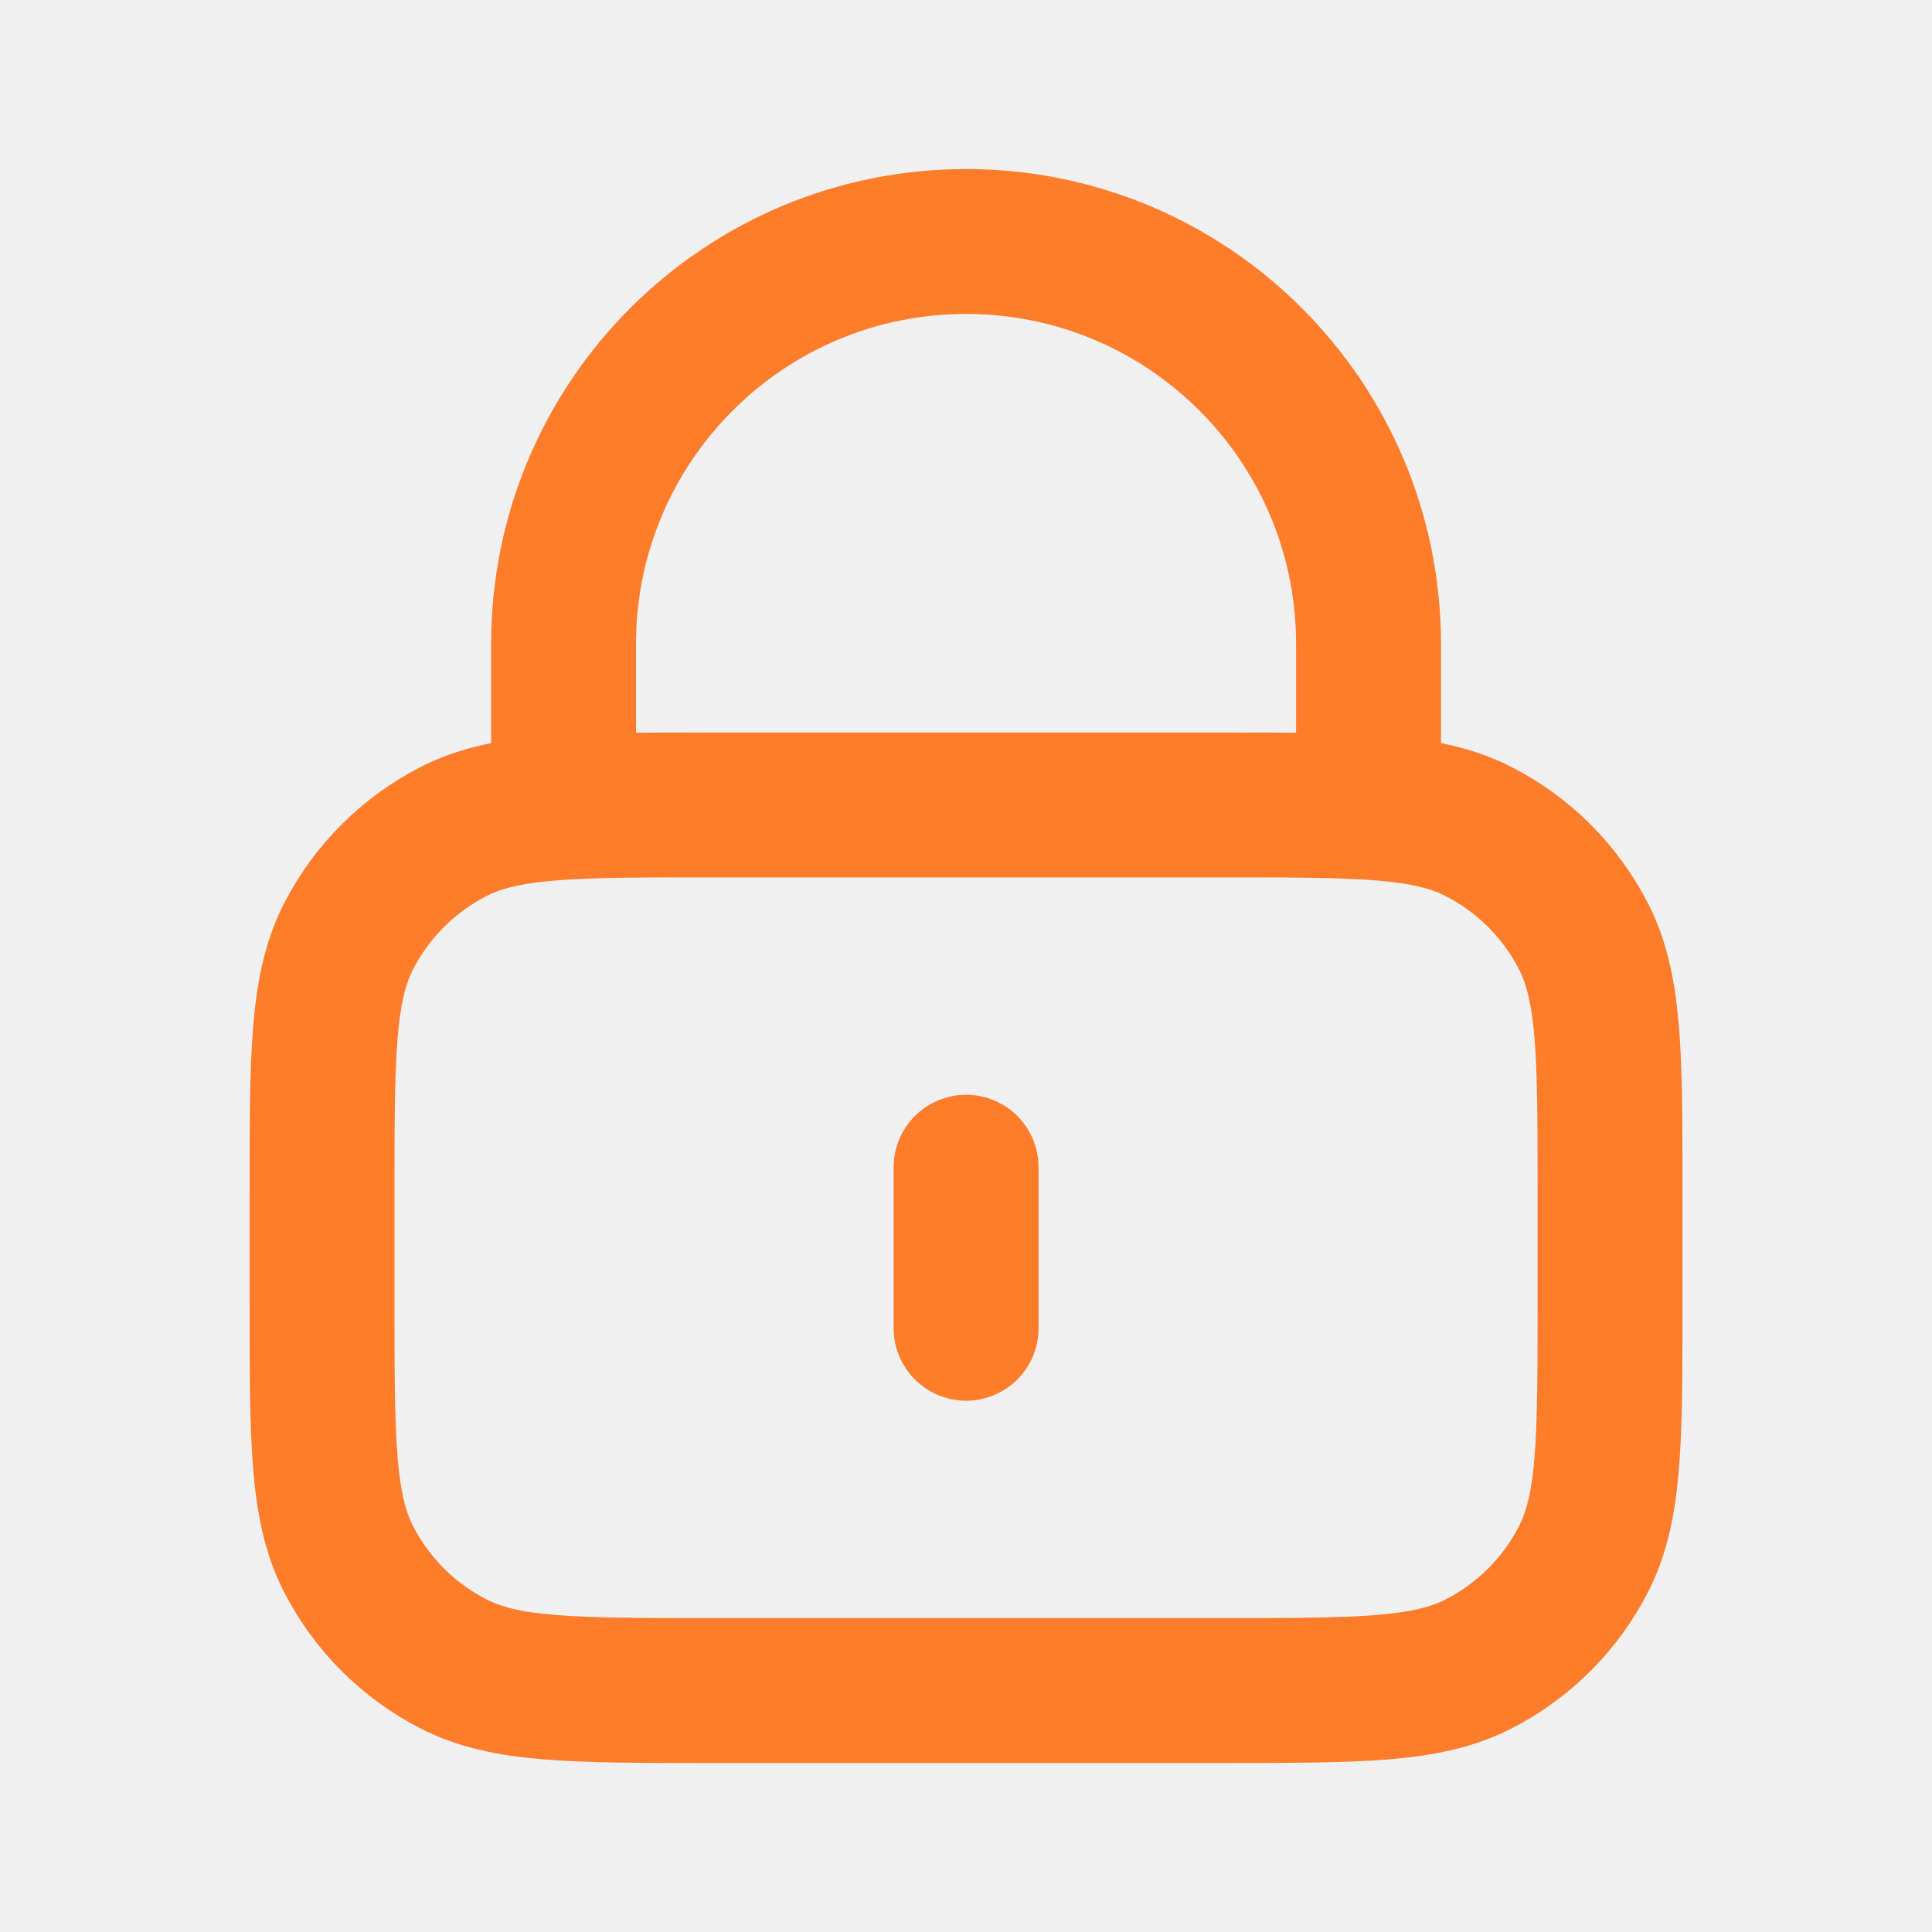
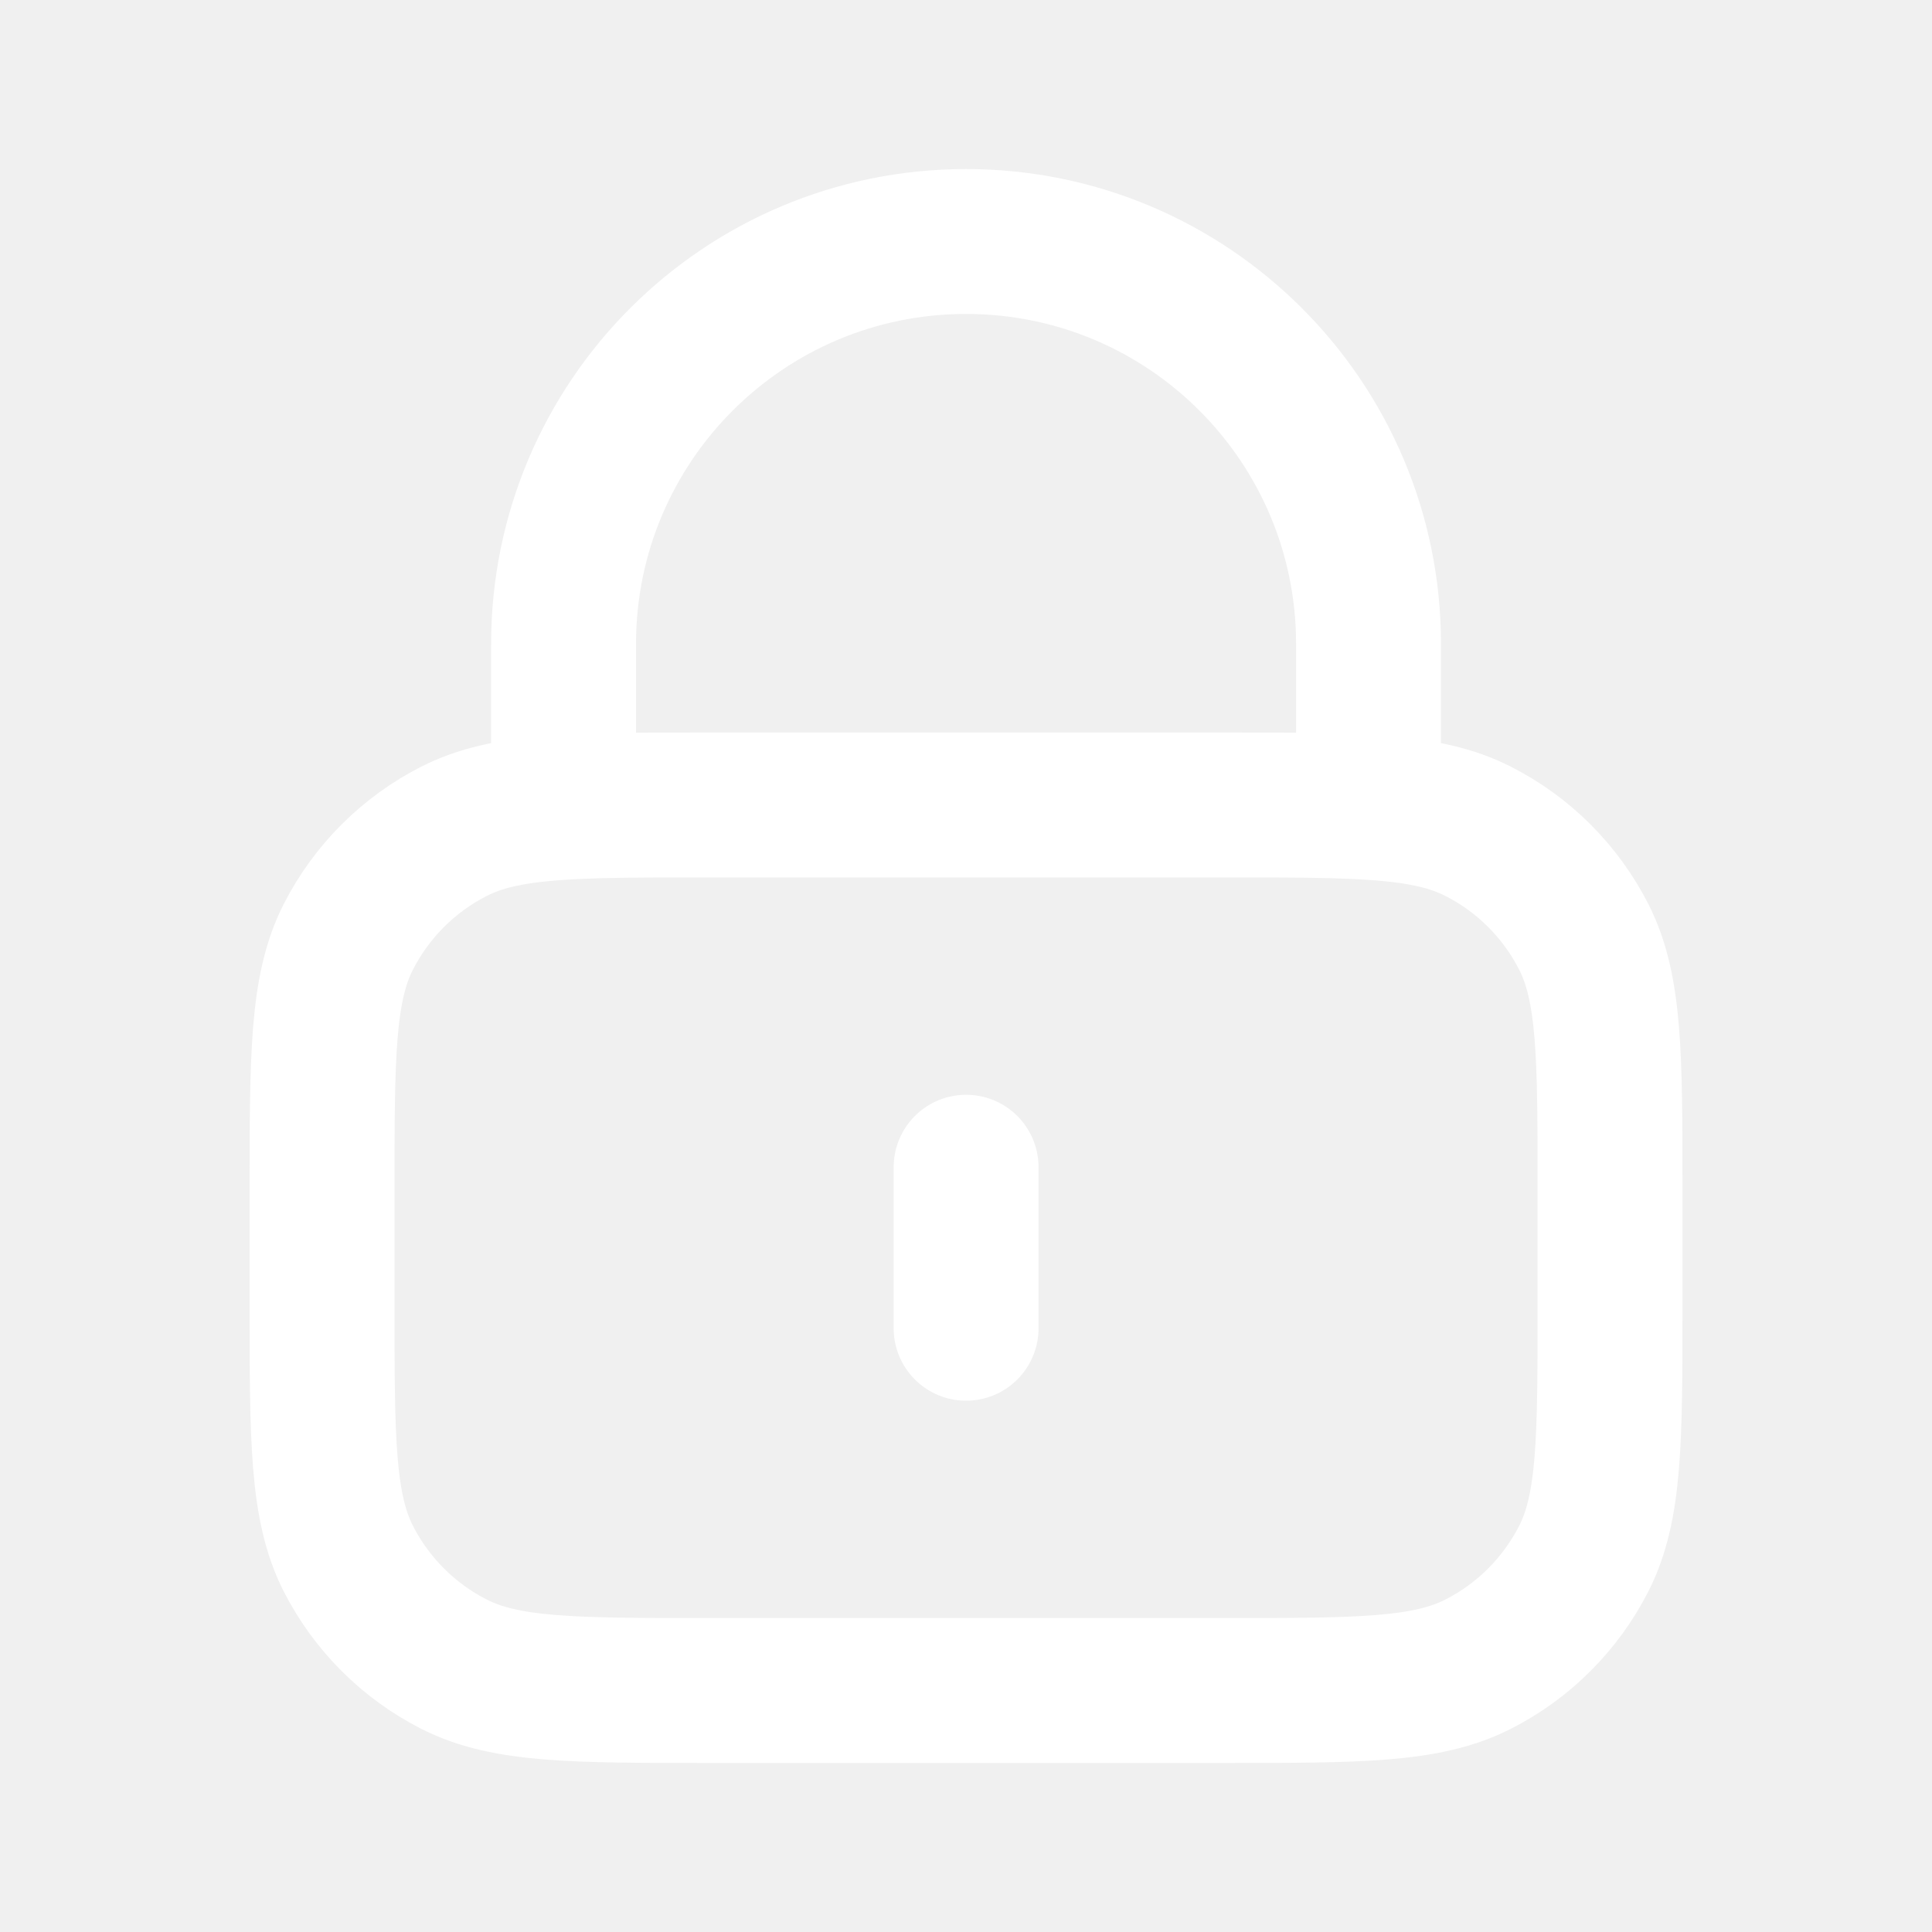
<svg xmlns="http://www.w3.org/2000/svg" width="20" height="20" viewBox="0 0 20 20" fill="none">
-   <path d="M14.167 8.333V6.667C14.167 4.365 12.302 2.5 10.001 2.5C7.699 2.5 5.834 4.365 5.834 6.667V8.333M10.001 12.083V13.75M7.334 17.5H12.667C14.067 17.5 14.768 17.5 15.302 17.227C15.773 16.988 16.155 16.605 16.395 16.135C16.667 15.6 16.667 14.9 16.667 13.5V12.333C16.667 10.933 16.667 10.233 16.395 9.698C16.155 9.228 15.773 8.845 15.302 8.606C14.768 8.333 14.067 8.333 12.667 8.333H7.334C5.934 8.333 5.234 8.333 4.699 8.606C4.229 8.845 3.846 9.228 3.606 9.698C3.334 10.233 3.334 10.933 3.334 12.333V13.5C3.334 14.9 3.334 15.6 3.606 16.135C3.846 16.605 4.229 16.988 4.699 17.227C5.234 17.5 5.934 17.5 7.334 17.5Z" stroke="#FF7C2A" stroke-width="1.5" stroke-linecap="round" stroke-linejoin="round" />
+   <path d="M14.167 8.333V6.667C14.167 4.365 12.302 2.5 10.001 2.5C7.699 2.5 5.834 4.365 5.834 6.667V8.333M10.001 12.083V13.75M7.334 17.5H12.667C14.067 17.5 14.768 17.5 15.302 17.227C15.773 16.988 16.155 16.605 16.395 16.135C16.667 15.6 16.667 14.9 16.667 13.5V12.333C16.667 10.933 16.667 10.233 16.395 9.698C16.155 9.228 15.773 8.845 15.302 8.606C14.768 8.333 14.067 8.333 12.667 8.333H7.334C5.934 8.333 5.234 8.333 4.699 8.606C4.229 8.845 3.846 9.228 3.606 9.698C3.334 10.233 3.334 10.933 3.334 12.333V13.5C3.334 14.9 3.334 15.6 3.606 16.135C3.846 16.605 4.229 16.988 4.699 17.227C5.234 17.5 5.934 17.5 7.334 17.5Z" stroke="#FFFFFF" stroke-width="1.5" stroke-linecap="round" stroke-linejoin="round" />
</svg>
